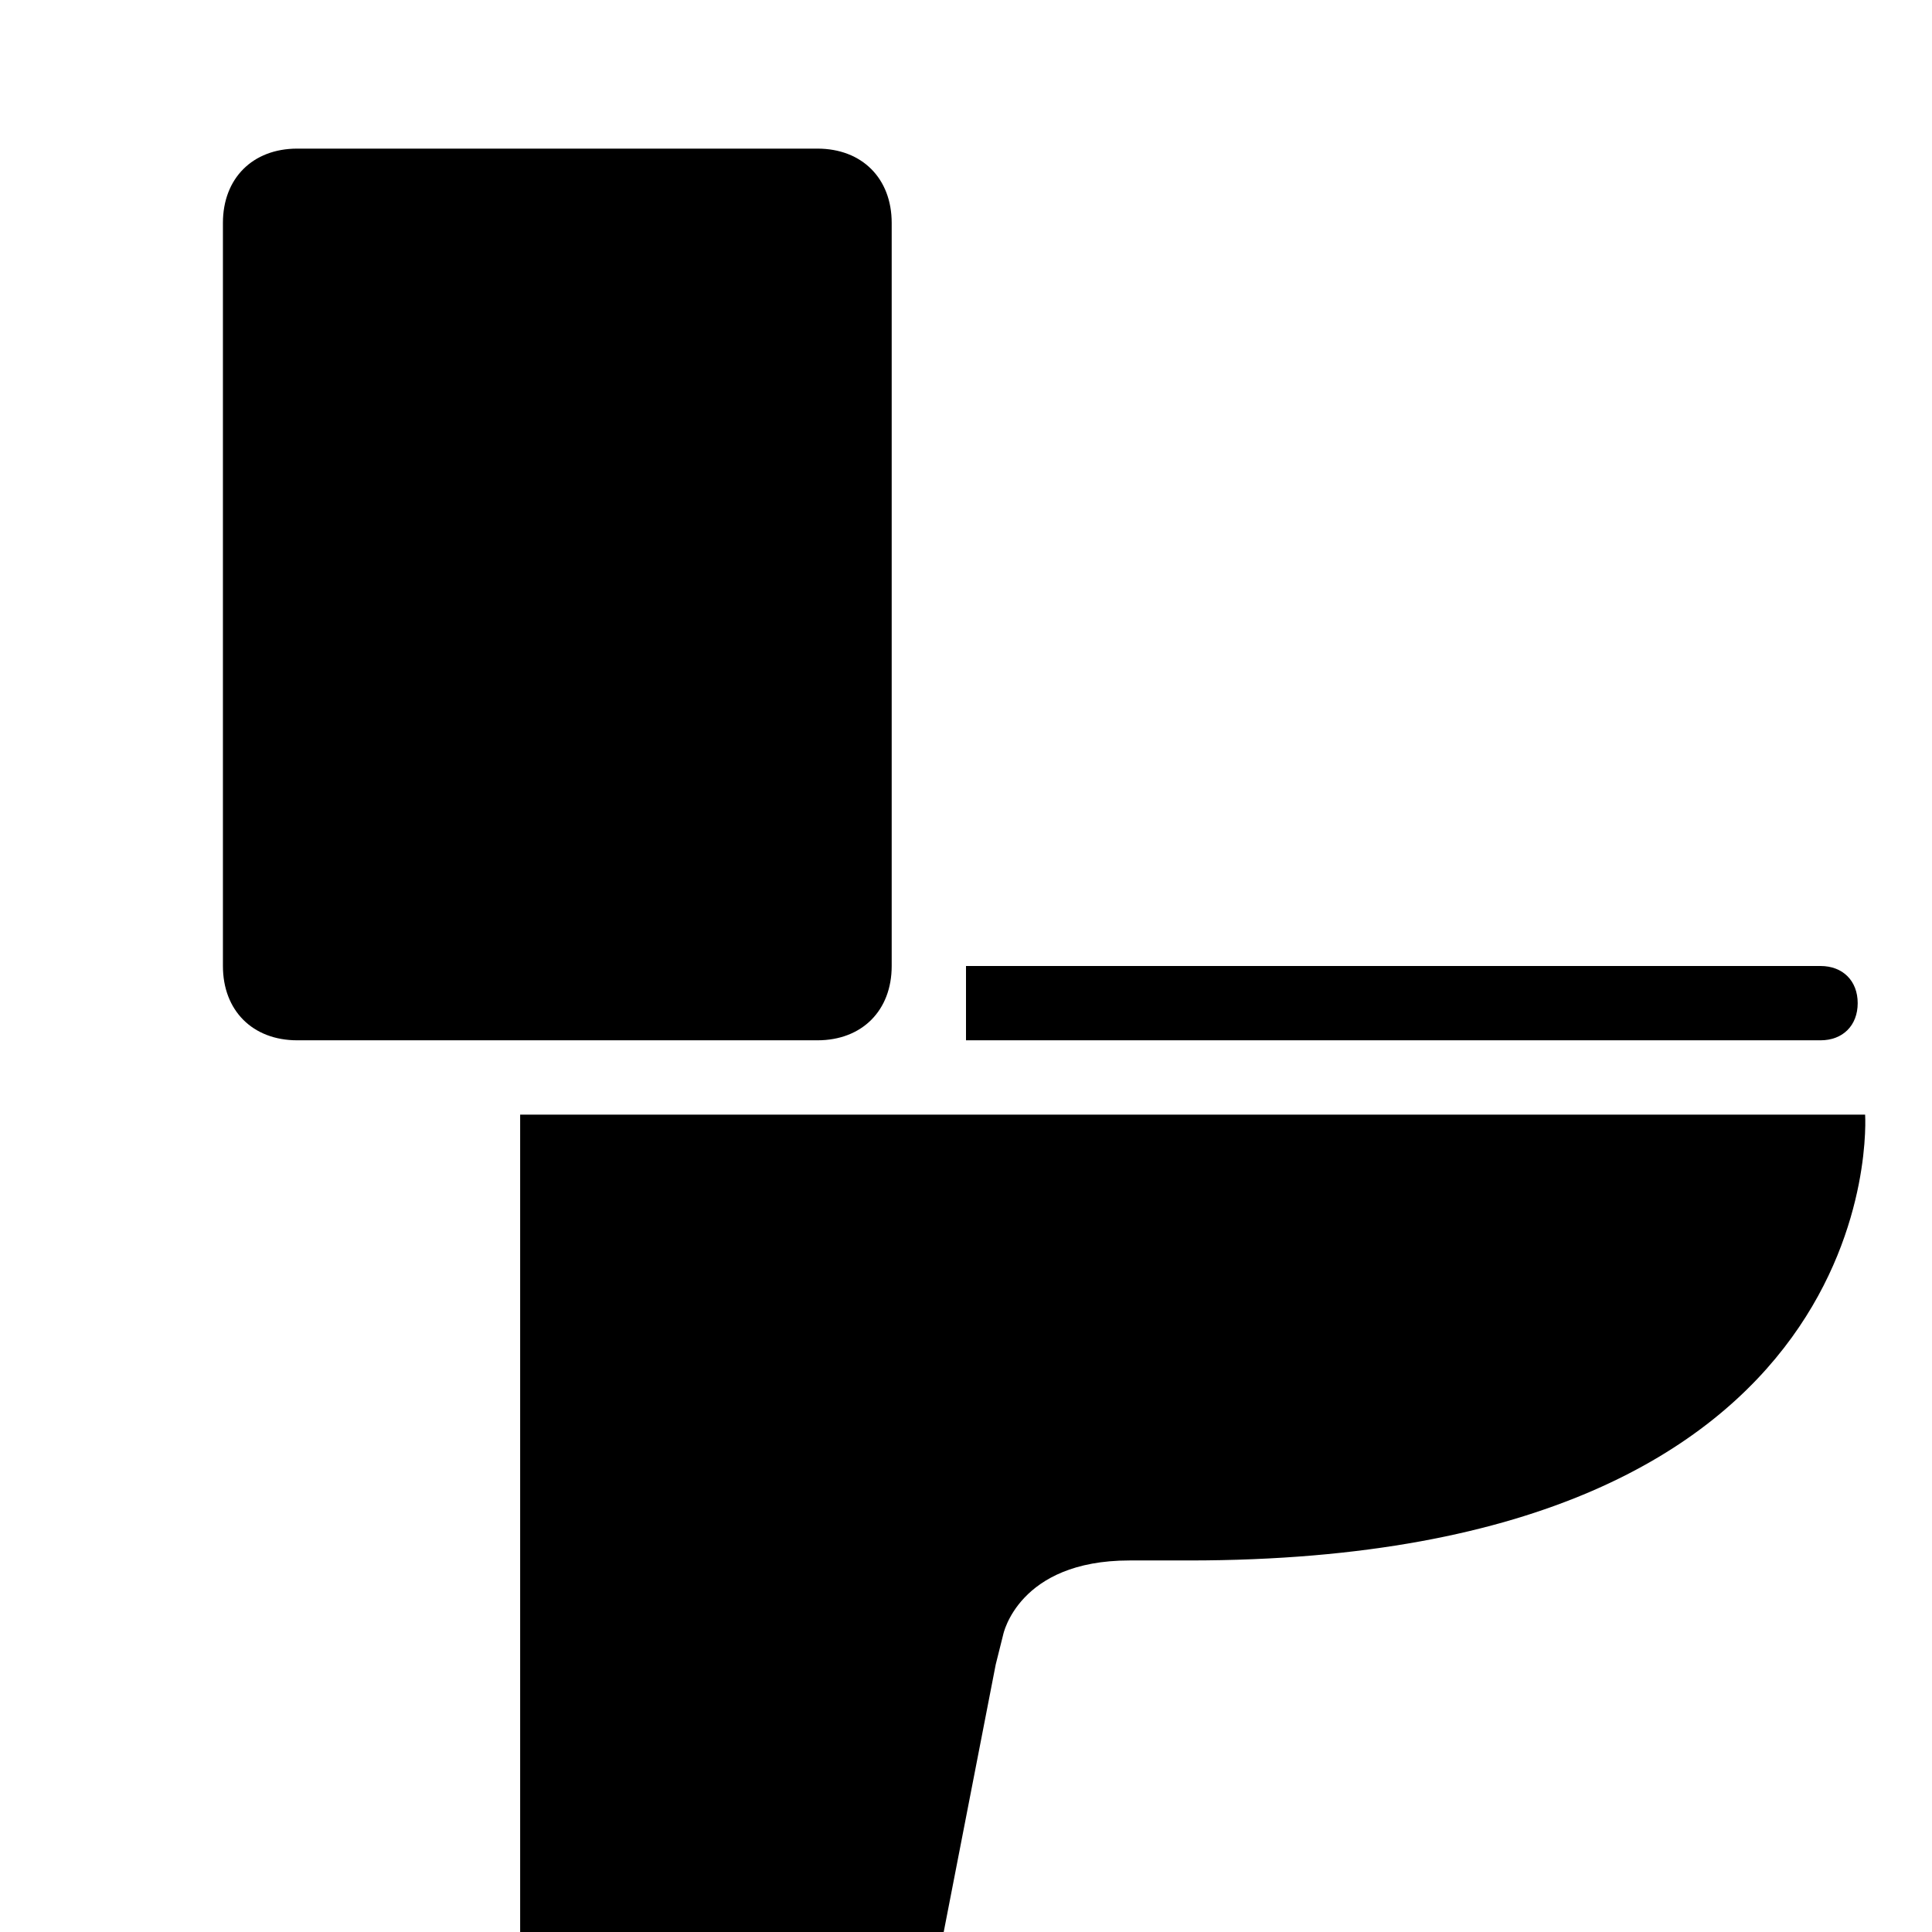
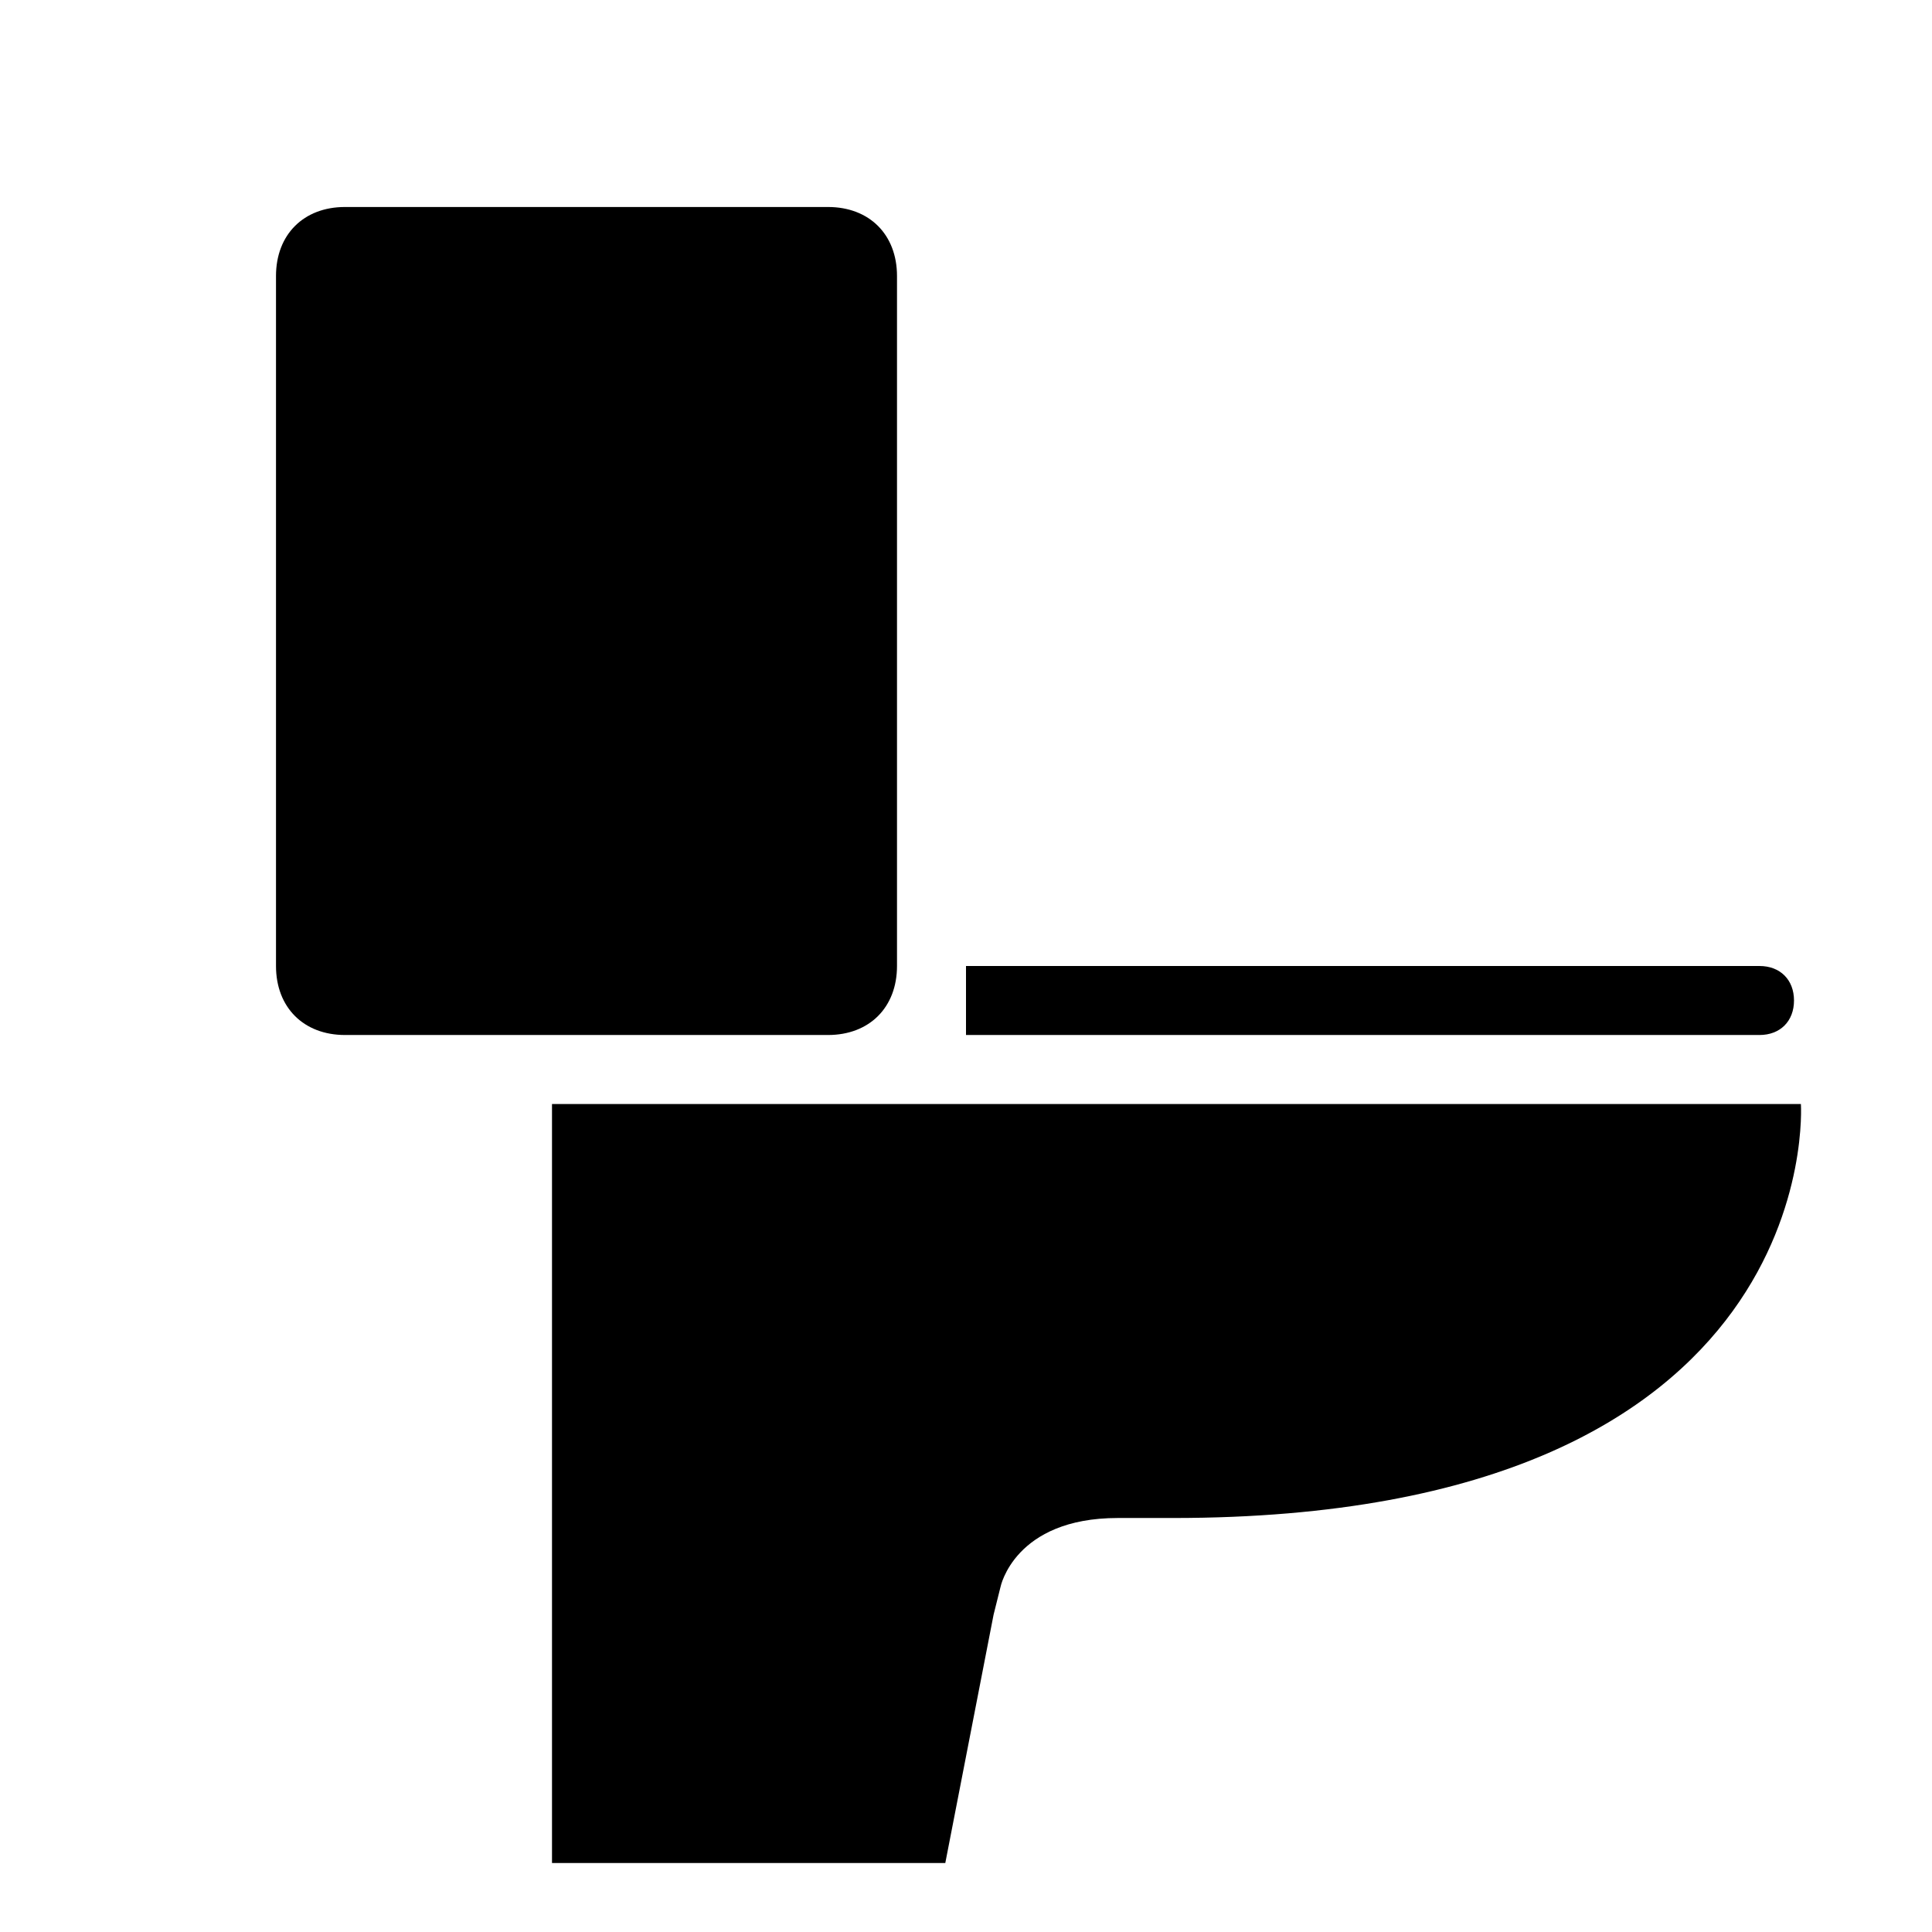
- <svg xmlns="http://www.w3.org/2000/svg" version="1.2" baseProfile="tiny" id="Layer_1" x="0px" y="0px" viewBox="-2 -2 26 26" xml:space="preserve">
+ <svg xmlns="http://www.w3.org/2000/svg" version="1.2" baseProfile="tiny" id="Layer_1" x="0px" y="0px" viewBox="-3 -3 28 28" xml:space="preserve">
  <g>
    <path fill="#000000" d="M11.5,20c0,0,0.2-1,1.7-1H14c9.5,0,9.1-6,9.1-6H5v11h5.7l0.7-3.6L11.5,20z" />
    <path fill="#000000" d="M1,1v10c0,0.6,0.4,1,1,1h7c0.6,0,1-0.4,1-1V1c0-0.6-0.4-1-1-1H2C1.4,0,1,0.4,1,1z" />
    <path fill="#000000" d="M16,11h-1h-4v1h4h1h6.5c0.3,0,0.5-0.2,0.5-0.5S22.8,11,22.5,11H16z" />
  </g>
</svg>
